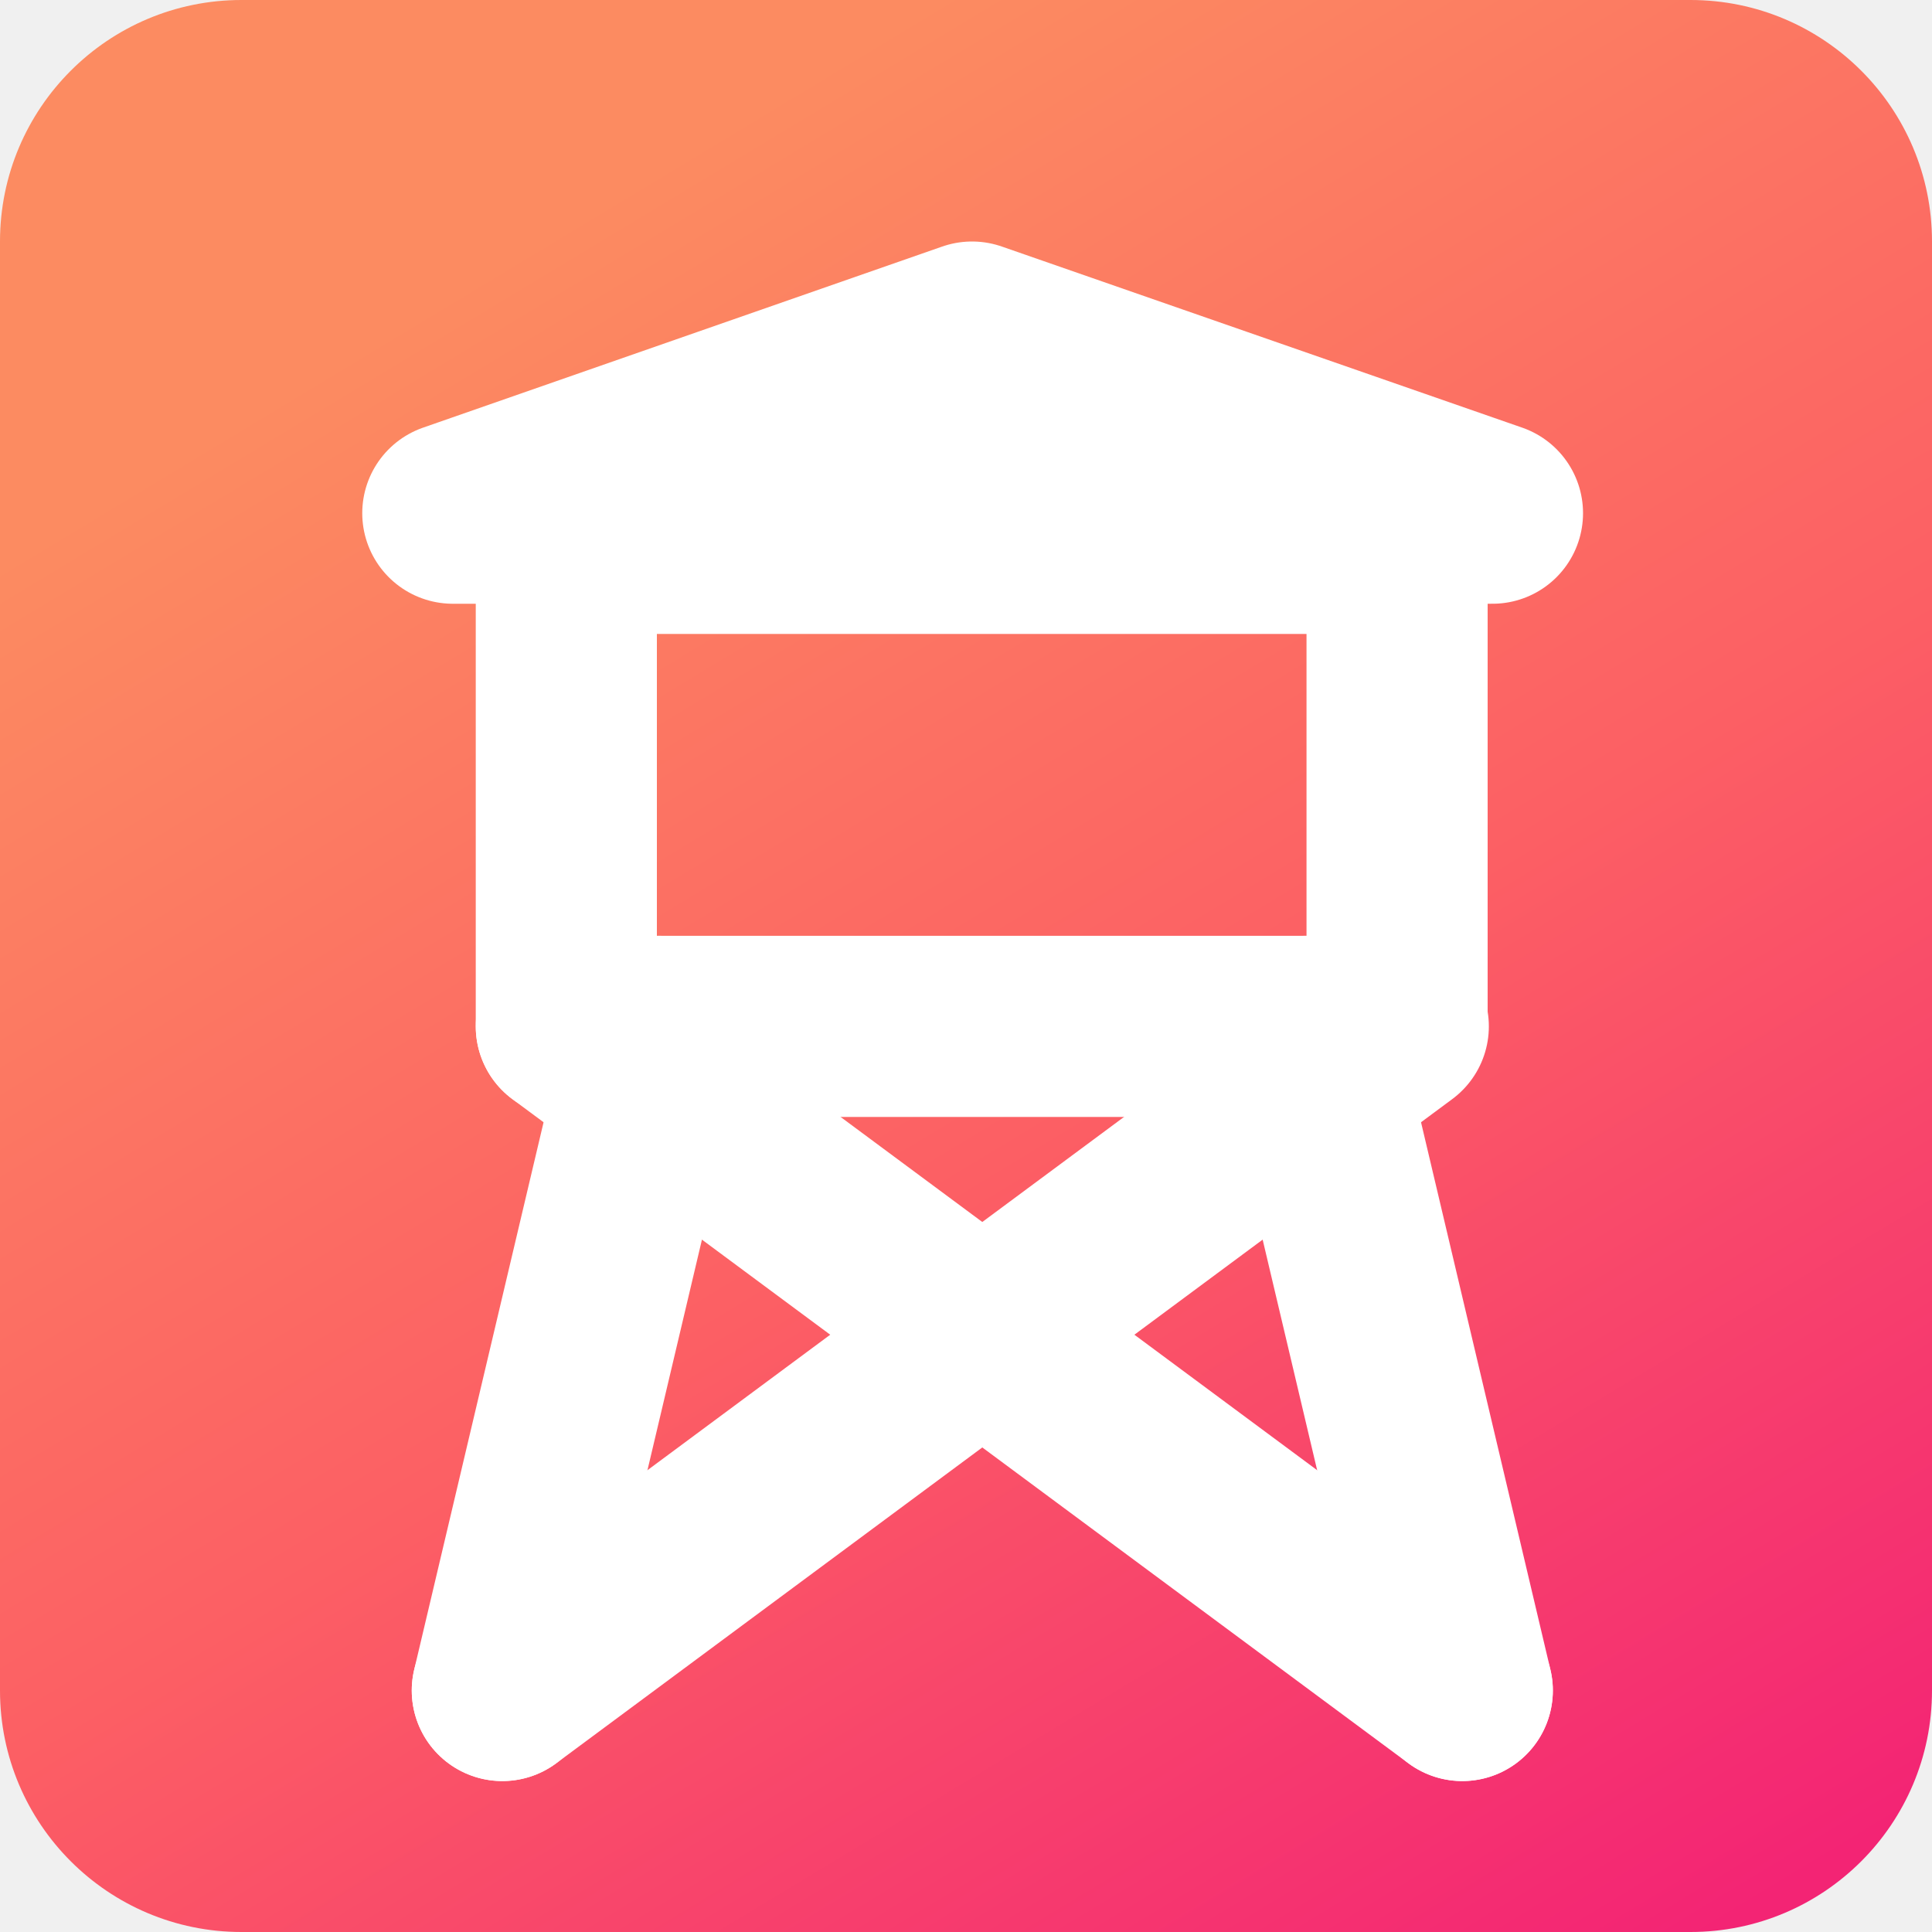
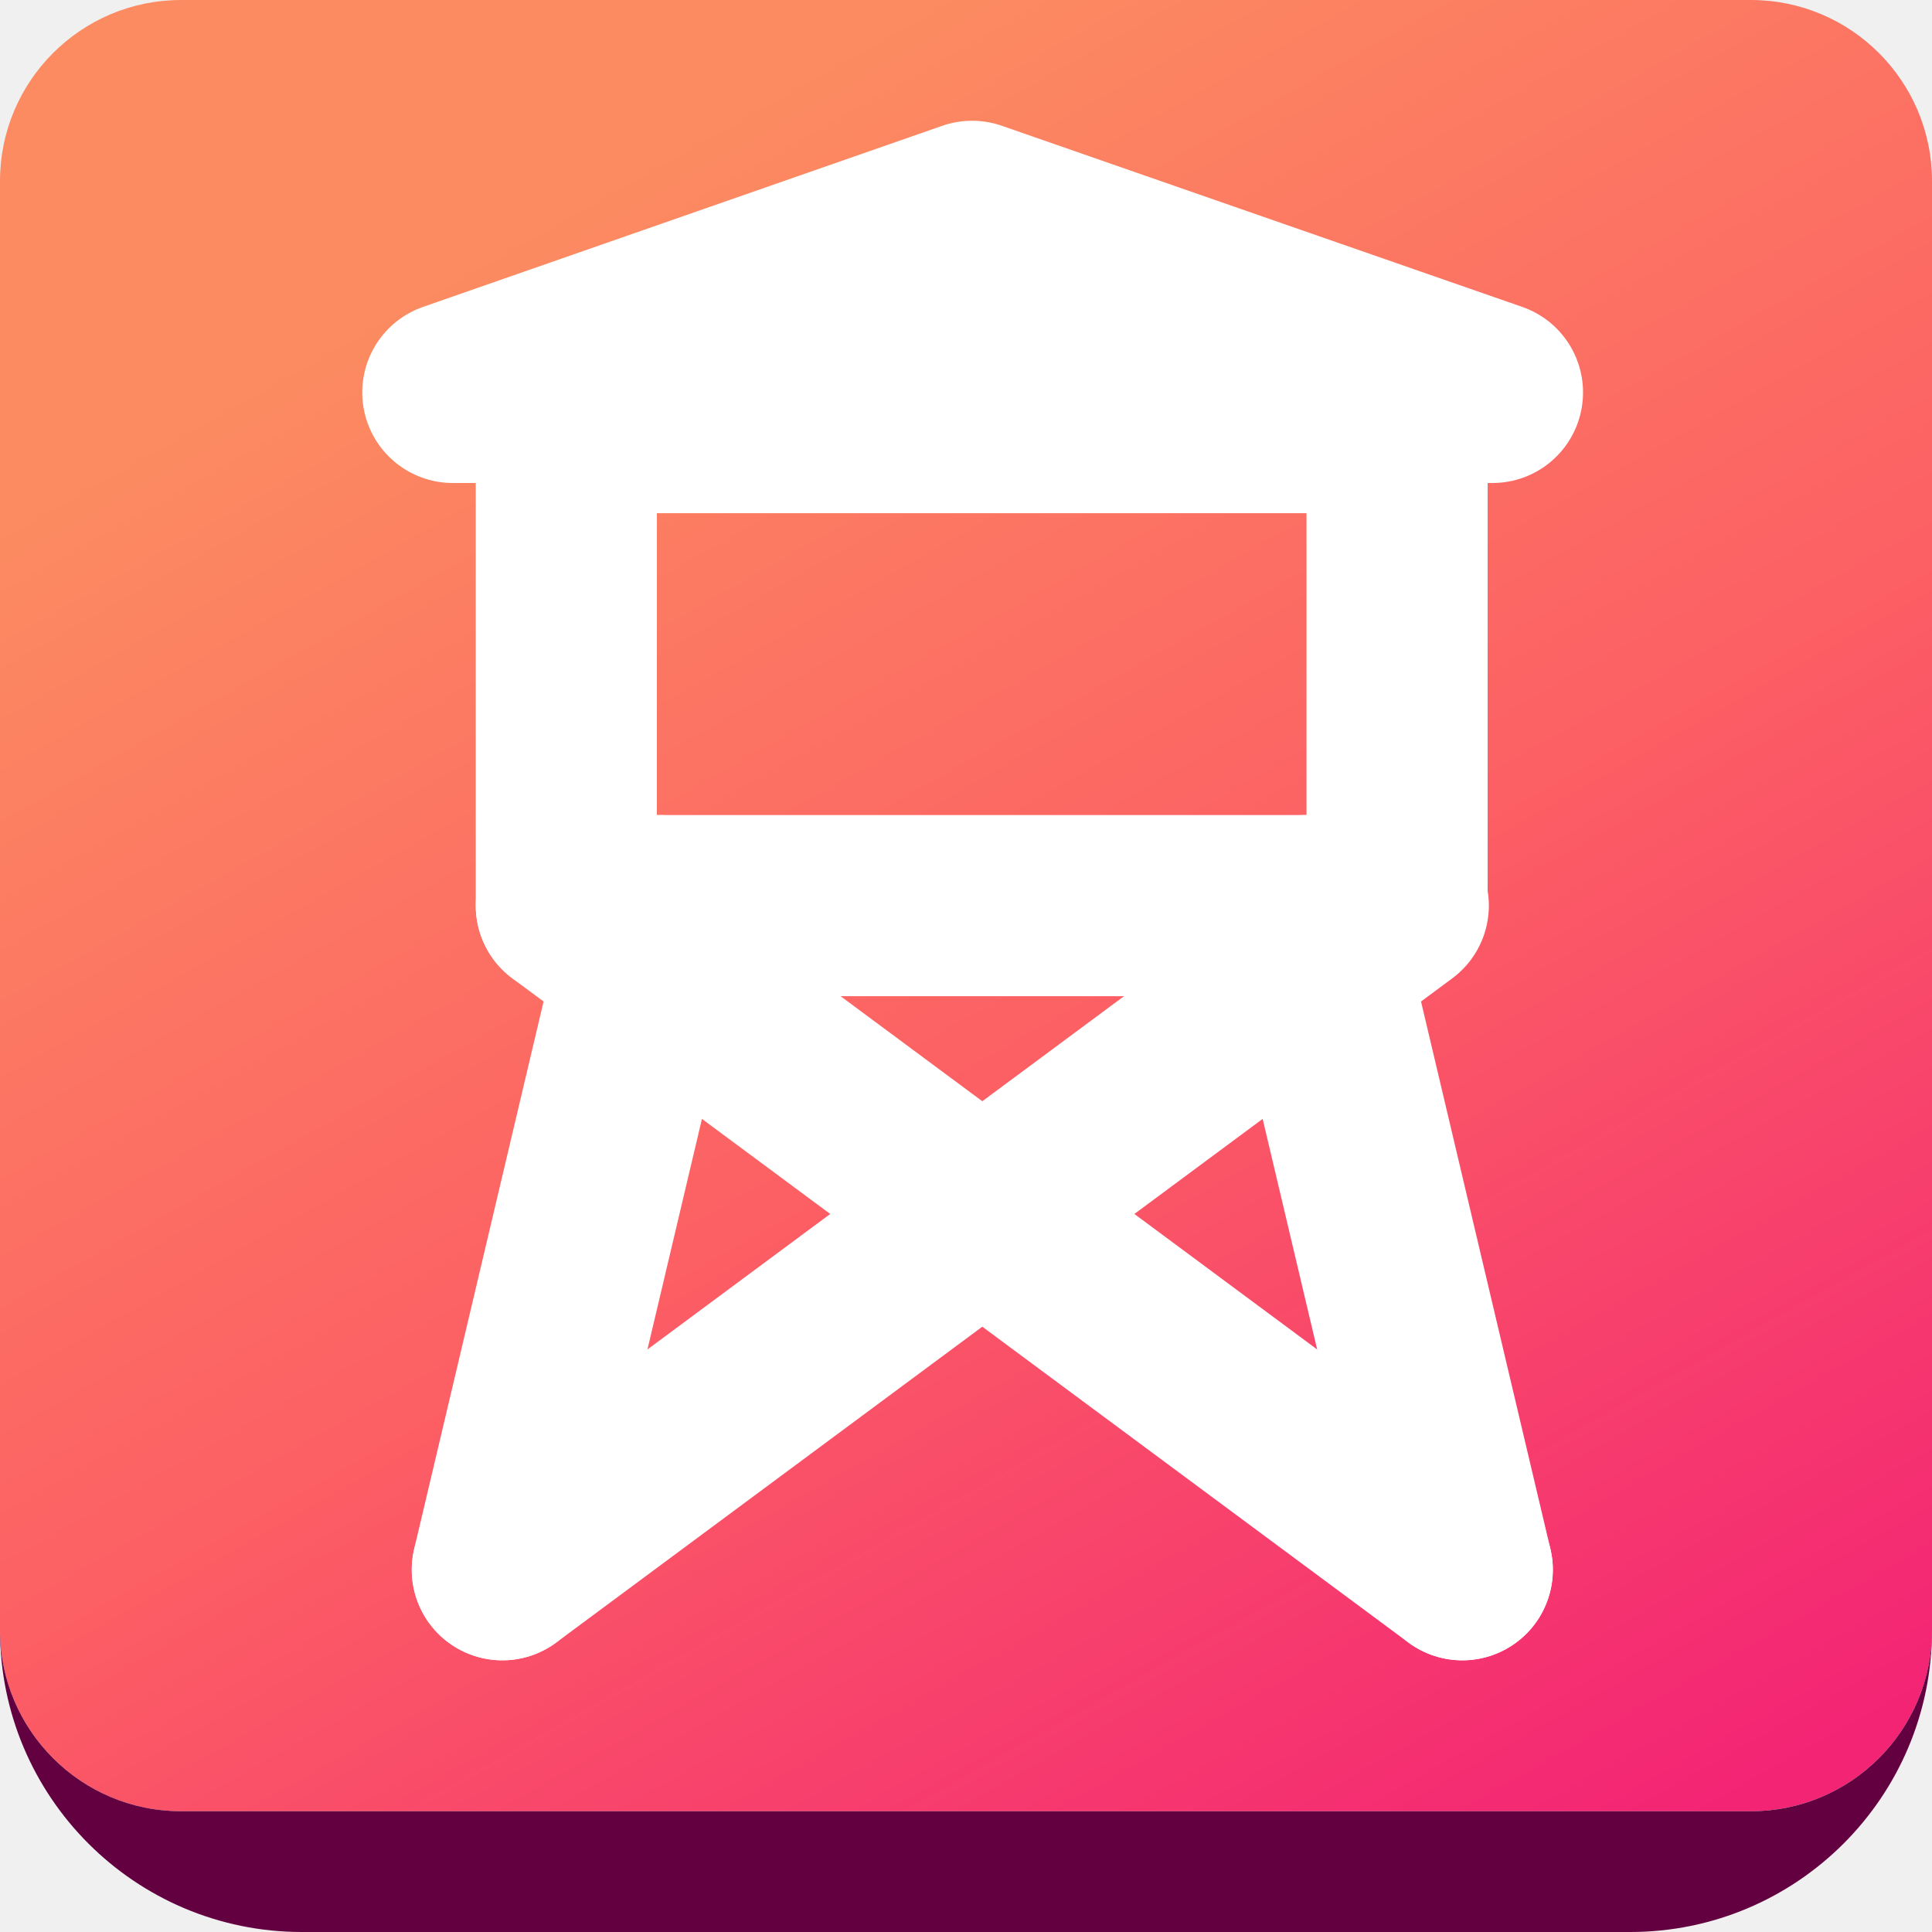
<svg xmlns="http://www.w3.org/2000/svg" width="32" height="32" viewBox="0 0 32 32" fill="none">
-   <rect width="32" height="32" rx="4" fill="url(#paint0_linear_2_2)" />
-   <g clip-path="url(#clip0_2_2)">
-     <path d="M23.14 9H9.38V17H23.14V9Z" stroke="white" stroke-width="3" stroke-linecap="round" stroke-linejoin="round" />
-     <path d="M8.32 28L10.92 17" stroke="white" stroke-width="3" stroke-linecap="round" stroke-linejoin="round" />
-     <path d="M24.22 28L21.62 17" stroke="white" stroke-width="3" stroke-linecap="round" stroke-linejoin="round" />
-     <path d="M16.1 5.5L7.5 8.5H24.72L16.1 5.5Z" stroke="white" stroke-width="3" stroke-linecap="round" stroke-linejoin="round" />
-     <path d="M23.16 17L8.32 28" stroke="white" stroke-width="3" stroke-linecap="round" stroke-linejoin="round" />
-     <path d="M9.38 17L24.22 28" stroke="white" stroke-width="3" stroke-linecap="round" stroke-linejoin="round" />
+   <g clip-path="url(#clip0_2_18)">
+     <mask id="path-1-outside-1_2_18" maskUnits="userSpaceOnUse" x="0" y="0" width="32" height="32" fill="black">
+       <rect fill="white" width="32" height="32" />
+       <path d="M0 3C0 1.343 1.343 0 3 0H29C30.657 0 32 1.343 32 3V27C32 28.657 30.657 30 29 30H3C1.343 30 0 28.657 0 27V3Z" />
+     </mask>
+     <path d="M0 3C0 1.343 1.343 0 3 0H29C30.657 0 32 1.343 32 3V27C32 28.657 30.657 30 29 30H3C1.343 30 0 28.657 0 27V3Z" fill="url(#paint0_linear_2_18)" />
+     <path d="M0 0H32H0ZM32 27C32 29.761 29.761 32 27 32H5C2.239 32 0 29.761 0 27C0 27.552 1.343 28 3 28H29C30.657 28 32 27.552 32 27ZM0 30V0V30ZM32 0V30V0Z" fill="#620040" mask="url(#path-1-outside-1_2_18)" />
+     <g clip-path="url(#clip1_2_18)">
+       <path d="M23.14 7H9.38V15H23.14V7Z" stroke="white" stroke-width="3" stroke-linecap="round" stroke-linejoin="round" />
+       <path d="M8.32 26L10.92 15" stroke="white" stroke-width="3" stroke-linecap="round" stroke-linejoin="round" />
+       <path d="M24.22 26L21.62 15" stroke="white" stroke-width="3" stroke-linecap="round" stroke-linejoin="round" />
+       <path d="M16.1 3.5L7.5 6.5H24.72L16.1 3.5Z" stroke="white" stroke-width="3" stroke-linecap="round" stroke-linejoin="round" />
+       <path d="M23.16 15L8.32 26" stroke="white" stroke-width="3" stroke-linecap="round" stroke-linejoin="round" />
+       <path d="M9.38 15L24.22 26" stroke="white" stroke-width="3" stroke-linecap="round" stroke-linejoin="round" />
+     </g>
  </g>
  <defs>
-     <linearGradient id="paint0_linear_2_2" x1="18.085" y1="-1.589" x2="35.684" y2="27.579" gradientUnits="userSpaceOnUse">
+     <linearGradient id="paint0_linear_2_18" x1="18.085" y1="-1.49" x2="34.069" y2="26.768" gradientUnits="userSpaceOnUse">
      <stop stop-color="#FC8B61" />
      <stop offset="0.5" stop-color="#FC5F64" />
      <stop offset="1" stop-color="#F32474" />
    </linearGradient>
-     <clipPath id="clip0_2_2">
-       <rect width="20.22" height="25.5" fill="white" transform="translate(6 4)" />
+     <clipPath id="clip0_2_18">
+       <rect width="32" height="32" fill="white" />
+     </clipPath>
+     <clipPath id="clip1_2_18">
+       <rect width="20.22" height="25.5" fill="white" transform="translate(6 2)" />
    </clipPath>
  </defs>
</svg>
